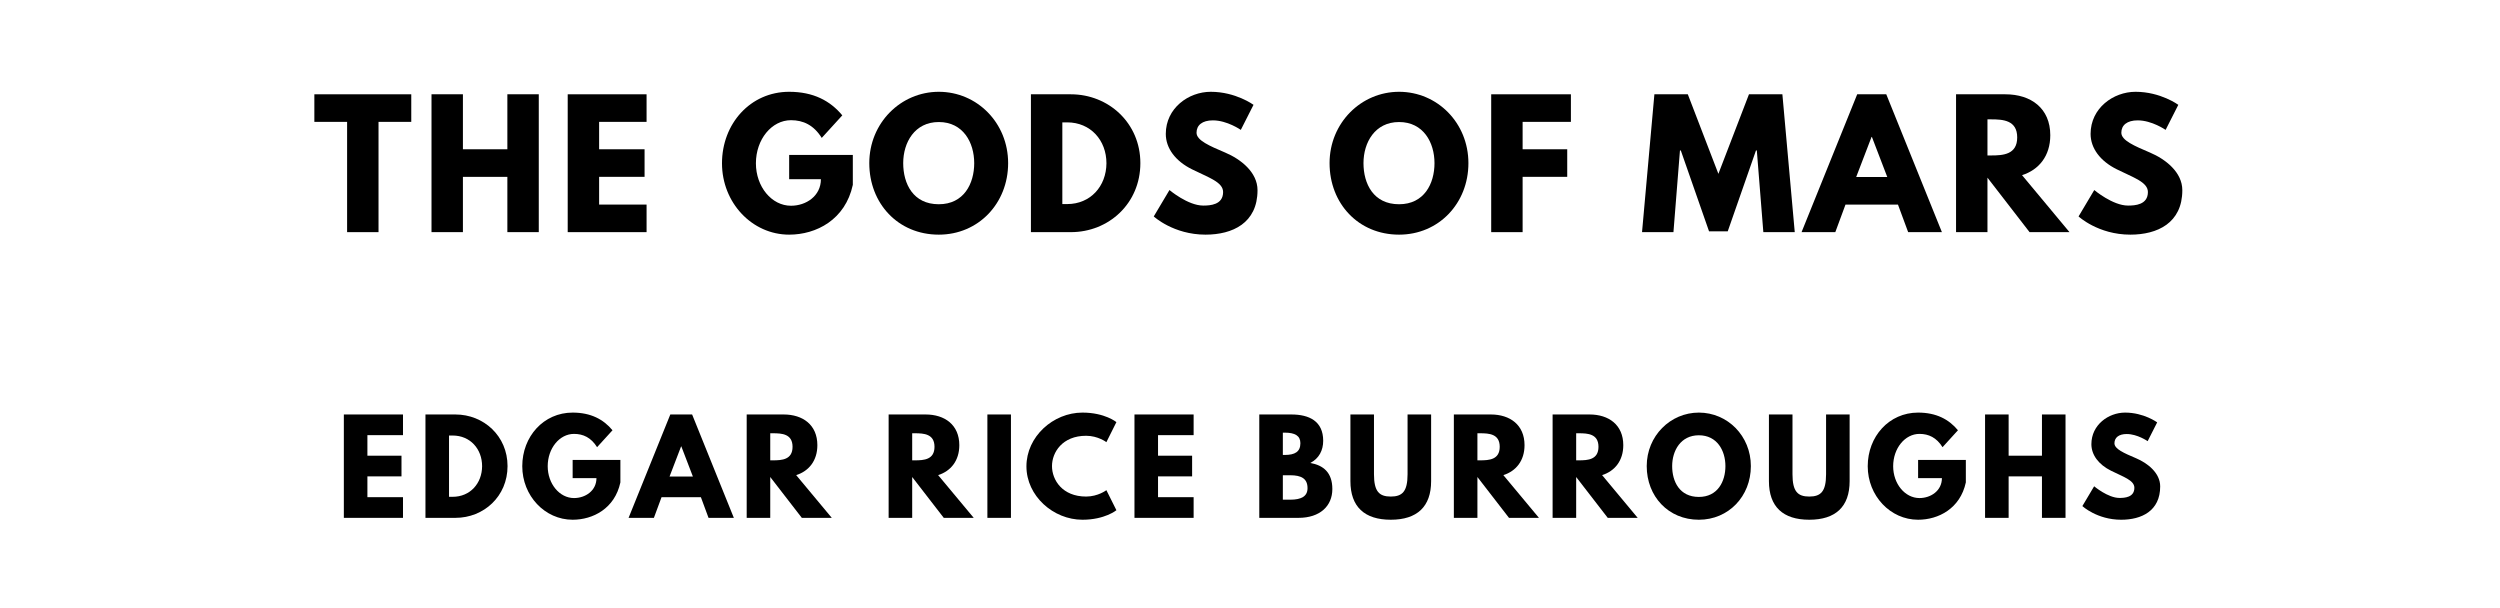
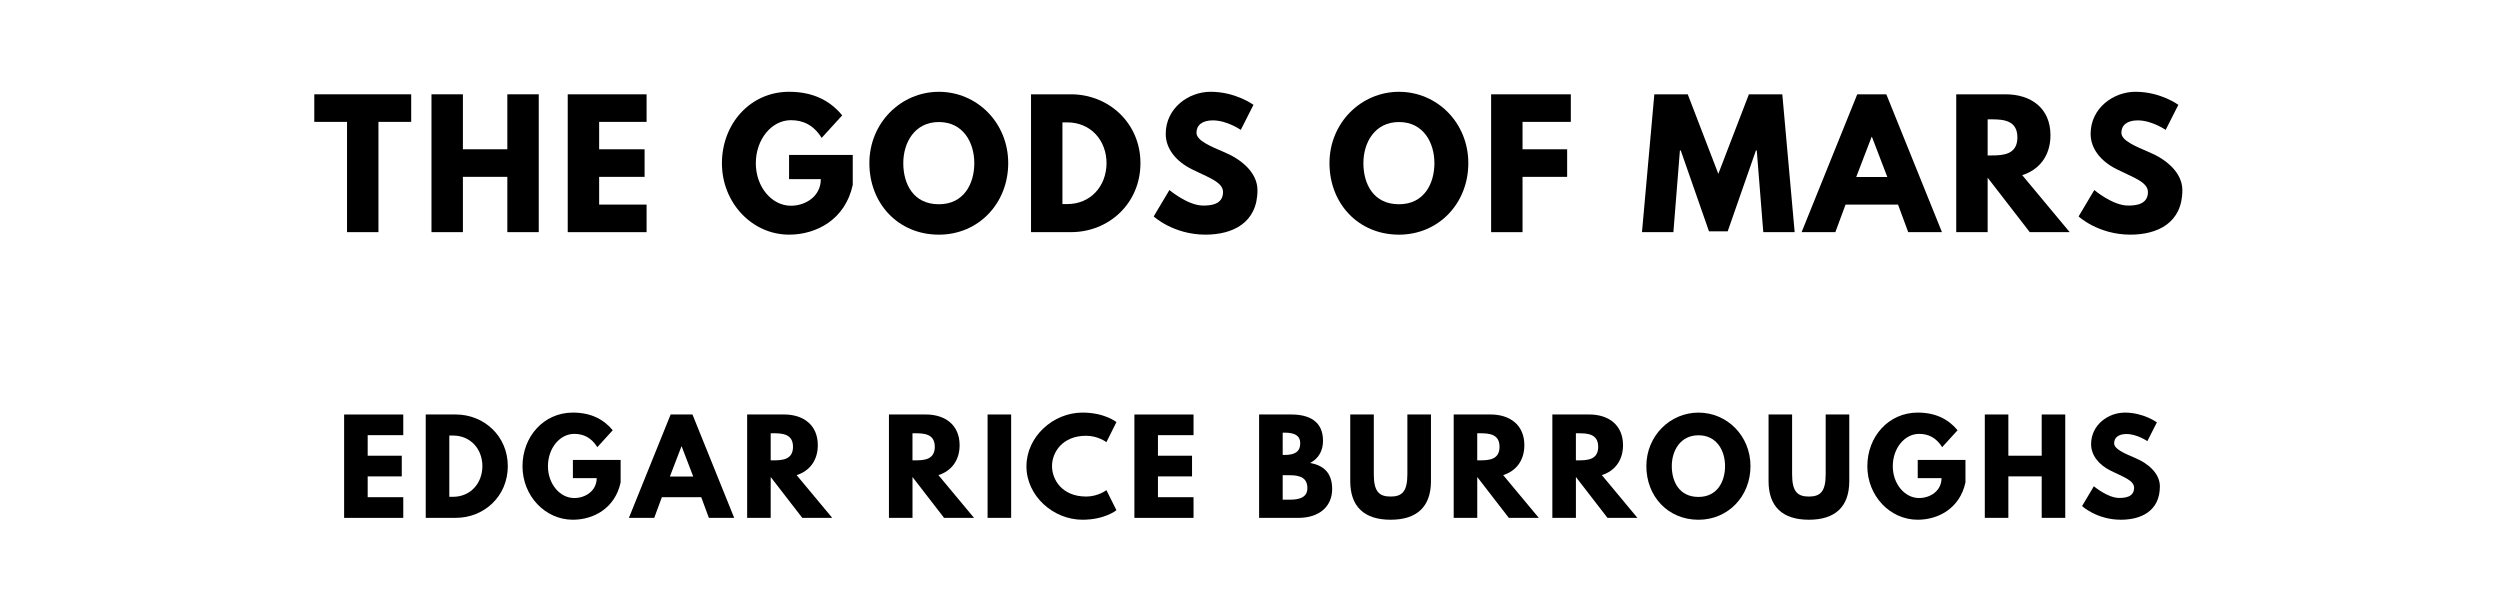
<svg xmlns="http://www.w3.org/2000/svg" version="1.1" viewBox="0 0 1400 340">
  <g aria-label="THE GODS OF MARS">
-     <path d="m 176.041,68.246 h 18.339 V 130 h 17.591 V 68.246 h 18.339 V 52.807 h -54.269 z" />
-     <path d="m 259.235,99.029 h 24.889 V 130 H 301.715 V 52.807 H 284.124 V 83.591 H 259.235 V 52.807 H 241.645 V 130 h 17.591 z" />
-     <path d="M 362.08,52.807 H 317.917 V 130 h 44.164 v -15.439 h -26.573 V 99.029 H 360.958 V 83.591 H 335.507 V 68.246 h 26.573 z" />
-     <path d="m 477.579,86.772 h -35.649 v 13.567 h 17.778 c 0,9.45 -8.327,14.877 -16.749,14.877 -10.854,0 -19.649,-10.667 -19.649,-23.766 0,-13.38 8.795,-24.14 19.649,-24.14 6.83,0 12.725,2.713 17.216,9.918 L 471.684,64.596 c -6.737,-8.14 -16.187,-13.193 -29.754,-13.193 -21.708,0 -37.614,17.871 -37.614,40.047 0,22.082 16.842,39.953 37.614,39.953 15.158,0 31.439,-8.327 35.649,-27.883 z" />
-     <path d="m 486.801,91.357 c 0,22.55 16.094,40.047 38.924,40.047 22.175,0 38.83,-17.497 38.83,-40.047 0,-22.55 -17.404,-39.953 -38.83,-39.953 -21.24,0 -38.924,17.404 -38.924,39.953 z m 18.994,0 c 0,-11.509 6.363,-23.018 19.93,-23.018 13.661,0 19.836,11.509 19.836,23.018 0,11.509 -5.801,23.018 -19.836,23.018 -14.409,0 -19.93,-11.509 -19.93,-23.018 z" />
-     <path d="M 577.317,52.807 V 130 h 22.363 c 21.24,0 38.924,-16.094 38.924,-38.643 0,-22.456 -17.778,-38.55 -38.924,-38.55 z M 594.908,114.281 V 68.526 h 2.713 c 13.099,0 21.988,10.012 21.988,22.924 -0.094,12.912 -8.982,22.83 -21.988,22.83 z" />
-     <path d="m 678.013,51.404 c -12.444,0 -25.17,9.17 -25.17,23.579 0,8.047 5.427,15.251 14.69,19.836 9.17,4.585 17.404,7.111 17.404,12.725 0,7.205 -7.298,7.579 -11.134,7.579 -8.608,0 -18.901,-8.702 -18.901,-8.702 l -8.795,14.784 c 0,0 10.947,10.199 29.006,10.199 15.064,0 29.099,-6.456 29.099,-24.889 0,-10.105 -9.45,-17.404 -18.058,-21.053 -8.795,-3.743 -16.094,-6.83 -16.094,-11.135 0,-4.211 3.181,-6.924 9.17,-6.924 7.953,0 15.626,5.333 15.626,5.333 l 7.111,-14.035 c 0,0 -9.918,-7.298 -23.953,-7.298 z" />
-     <path d="m 744.557,91.357 c 0,22.55 16.094,40.047 38.924,40.047 22.175,0 38.83,-17.497 38.83,-40.047 0,-22.55 -17.404,-39.953 -38.83,-39.953 -21.24,0 -38.924,17.404 -38.924,39.953 z m 18.994,0 c 0,-11.509 6.363,-23.018 19.93,-23.018 13.661,0 19.836,11.509 19.836,23.018 0,11.509 -5.801,23.018 -19.836,23.018 -14.409,0 -19.93,-11.509 -19.93,-23.018 z" />
-     <path d="M 879.705,52.807 H 835.073 V 130 h 17.591 V 99.029 h 24.982 V 83.591 H 852.664 V 68.246 h 27.041 z" />
-     <path d="m 987.468,130 h 17.591 L 998.134,52.807 H 979.421 L 962.298,97.345 945.175,52.807 H 926.462 L 919.538,130 h 17.591 l 3.649,-45.754 h 0.468 l 15.813,45.287 H 967.538 l 15.813,-45.287 h 0.468 z" />
-     <path d="m 1056.31,52.807 h -16.281 L 1008.871,130 h 18.901 l 5.708,-15.439 h 29.38 L 1068.567,130 h 18.901 z m 0.561,46.316 h -17.404 l 8.608,-22.456 h 0.187 z" />
-     <path d="M 1095.387,52.807 V 130 h 17.591 V 99.497 L 1136.557,130 h 22.363 l -26.573,-31.906 c 9.45,-2.994 15.813,-10.76 15.813,-22.363 0,-15.158 -10.854,-22.924 -25.17,-22.924 z m 17.591,34.246 V 66.842 h 2.058 c 6.643,0 14.597,0.468 14.597,10.105 0,9.637 -7.953,10.105 -14.597,10.105 z" />
-     <path d="m 1195.901,51.404 c -12.444,0 -25.17,9.17 -25.17,23.579 0,8.047 5.427,15.251 14.69,19.836 9.17,4.585 17.404,7.111 17.404,12.725 0,7.205 -7.298,7.579 -11.134,7.579 -8.608,0 -18.901,-8.702 -18.901,-8.702 l -8.795,14.784 c 0,0 10.947,10.199 29.006,10.199 15.064,0 29.099,-6.456 29.099,-24.889 0,-10.105 -9.45,-17.404 -18.058,-21.053 -8.795,-3.743 -16.094,-6.83 -16.094,-11.135 0,-4.211 3.181,-6.924 9.17,-6.924 7.953,0 15.626,5.333 15.626,5.333 l 7.111,-14.035 c 0,0 -9.918,-7.298 -23.953,-7.298 z" />
+     <path d="M176.00,68.25l0.00-15.44l54.27,0.00l0.00,15.44l-18.34,0.00l0.00,61.75l-17.59,0.00l0.00-61.75l-18.34,0.00z" />
+     <path d="M259.22,99.03l0.00,30.97l-17.59,0.00l0.00-77.19l17.59,0.00l0.00,30.78l24.89,0.00l0.00-30.78l17.59,0.00l0.00,77.19l-17.59,0.00l0.00-30.97l-24.89,0.00z" />
+     <path d="M362.09,52.81l0.00,15.44l-26.57,0.00l0.00,15.35l25.45,0.00l0.00,15.44l-25.45,0.00l0.00,15.53l26.57,0.00l0.00,15.44l-44.16,0.00l0.00-77.19l44.16,0.00z" />
+     <path d="M477.54,86.77l0.00,16.75c-4.21,19.56-20.49,27.88-35.65,27.88c-20.77,0.00-37.61-17.87-37.61-39.95c0.00-22.18,15.91-40.05,37.61-40.05c13.57,0.00,23.02,5.05,29.75,13.19l-11.51,12.63c-4.49-7.20-10.39-9.92-17.22-9.92c-10.85,0.00-19.65,10.76-19.65,24.14c0.00,13.10,8.80,23.77,19.65,23.77c8.42,0.00,16.75-5.43,16.75-14.88l-17.78,0.00l0.00-13.57l35.65,0.00z" />
+     <path d="M486.85,91.36c0.00-22.55,17.68-39.95,38.92-39.95c21.43,0.00,38.83,17.40,38.83,39.95s-16.65,40.05-38.83,40.05c-22.83,0.00-38.92-17.50-38.92-40.05z  M505.84,91.36c0.00,11.51,5.52,23.02,19.93,23.02c14.04,0.00,19.84-11.51,19.84-23.02s-6.18-23.02-19.84-23.02c-13.57,0.00-19.93,11.51-19.93,23.02z" />
+     <path d="M577.37,52.81l22.36,0.00c21.15,0.00,38.92,16.09,38.92,38.55c0.00,22.55-17.68,38.64-38.92,38.64l-22.36,0.00l0.00-77.19z  M594.96,114.28l2.71,0.00c13.01,0.00,21.89-9.92,21.99-22.83c0.00-12.91-8.89-22.92-21.99-22.92l-2.71,0.00l0.00,45.75z" />
+     <path d="M677.99,51.40c14.04,0.00,23.95,7.30,23.95,7.30l-7.11,14.04s-7.67-5.33-15.63-5.33c-5.99,0.00-9.17,2.71-9.17,6.92c0.00,4.30,7.30,7.39,16.09,11.13c8.61,3.65,18.06,10.95,18.06,21.05c0.00,18.43-14.04,24.89-29.10,24.89c-18.06,0.00-29.01-10.20-29.01-10.20l8.80-14.78s10.29,8.70,18.90,8.70c3.84,0.00,11.13-0.37,11.13-7.58c0.00-5.61-8.23-8.14-17.40-12.73c-9.26-4.58-14.69-11.79-14.69-19.84c0.00-14.41,12.73-23.58,25.17-23.58z" />
+     <path d="M744.51,91.36c0.00-22.55,17.68-39.95,38.92-39.95c21.43,0.00,38.83,17.40,38.83,39.95s-16.65,40.05-38.83,40.05c-22.83,0.00-38.92-17.50-38.92-40.05z  M763.50,91.36c0.00,11.51,5.52,23.02,19.93,23.02c14.04,0.00,19.84-11.51,19.84-23.02s-6.18-23.02-19.84-23.02c-13.57,0.00-19.93,11.51-19.93,23.02z" />
+     <path d="M879.66,52.81l0.00,15.44l-27.04,0.00l0.00,15.35l24.98,0.00l0.00,15.44l-24.98,0.00l0.00,30.97l-17.59,0.00l0.00-77.19l44.63,0.00z" />
+     <path d="M987.44,130.00l-3.65-45.75l-0.47,0.00l-15.81,45.29l-10.48,0.00l-15.81-45.29l-0.47,0.00l-3.65,45.75l-17.59,0.00l6.92-77.19l18.71,0.00l17.12,44.54l17.12-44.54l18.71,0.00l6.92,77.19l-17.59,0.00z" />
+     <path d="M1056.34,52.81l31.16,77.19l-18.90,0.00l-5.71-15.44l-29.38,0.00l-5.71,15.44l-18.90,0.00l31.16-77.19l16.28,0.00z  M1056.90,99.12l-8.61-22.46l-0.19,0.00l-8.61,22.46l17.40,0.00z" />
+     <path d="M1095.49,52.81l27.60,0.00c14.32,0.00,25.17,7.77,25.17,22.92c0.00,11.60-6.36,19.37-15.81,22.36l26.57,31.91l-22.36,0.00l-23.58-30.50l0.00,30.50l-17.59,0.00l0.00-77.19z  M1113.08,87.05l2.06,0.00c6.64,0.00,14.60-0.47,14.60-10.11s-7.95-10.11-14.60-10.11l-2.06,0.00l0.00,20.21z" />
+     <path d="M1195.93,51.40c14.04,0.00,23.95,7.30,23.95,7.30l-7.11,14.04s-7.67-5.33-15.63-5.33c-5.99,0.00-9.17,2.71-9.17,6.92c0.00,4.30,7.30,7.39,16.09,11.13c8.61,3.65,18.06,10.95,18.06,21.05c0.00,18.43-14.04,24.89-29.10,24.89c-18.06,0.00-29.01-10.20-29.01-10.20l8.80-14.78s10.29,8.70,18.90,8.70c3.84,0.00,11.13-0.37,11.13-7.58c0.00-5.61-8.23-8.14-17.40-12.73c-9.26-4.58-14.69-11.79-14.69-19.84c0.00-14.41,12.73-23.58,25.17-23.58z" />
  </g>
  <g aria-label="EDGAR RICE BURROUGHS">
-     <path d="m 225.675,232.105 h -33.123 V 290 h 33.123 v -11.579 h -19.93 v -11.649 h 19.088 v -11.579 h -19.088 v -11.509 h 19.93 z" />
-     <path d="M 238.259,232.105 V 290 h 16.772 c 15.93,0 29.193,-12.07 29.193,-28.982 0,-16.842 -13.333,-28.912 -29.193,-28.912 z m 13.193,46.105 v -34.316 h 2.035 c 9.825,0 16.491,7.509 16.491,17.193 -0.07,9.684 -6.737,17.123 -16.491,17.123 z" />
-     <path d="m 347.419,257.579 h -26.737 v 10.175 h 13.333 c 0,7.088 -6.246,11.158 -12.561,11.158 -8.14,0 -14.737,-8 -14.737,-17.825 0,-10.035 6.596,-18.105 14.737,-18.105 5.123,0 9.544,2.035 12.912,7.439 l 8.632,-9.474 c -5.053,-6.105 -12.14,-9.895 -22.316,-9.895 -16.281,0 -28.211,13.404 -28.211,30.035 0,16.561 12.632,29.965 28.211,29.965 11.368,0 23.579,-6.246 26.737,-20.912 z" />
-     <path d="M 387.586,232.105 H 375.376 L 352.007,290 h 14.175 l 4.281,-11.579 h 22.035 L 396.779,290 h 14.175 z m 0.421,34.737 H 374.954 L 381.411,250 h 0.14 z" />
-     <path d="M 418.144,232.105 V 290 h 13.193 V 267.123 L 449.021,290 h 16.772 l -19.93,-23.93 c 7.088,-2.246 11.86,-8.07 11.86,-16.772 0,-11.368 -8.14,-17.193 -18.877,-17.193 z m 13.193,25.684 v -15.158 h 1.544 c 4.982,0 10.947,0.351 10.947,7.579 0,7.228 -5.965,7.579 -10.947,7.579 z" />
-     <path d="M 497.634,232.105 V 290 h 13.193 V 267.123 L 528.512,290 h 16.772 l -19.93,-23.93 c 7.088,-2.246 11.86,-8.07 11.86,-16.772 0,-11.368 -8.14,-17.193 -18.877,-17.193 z m 13.193,25.684 v -15.158 h 1.544 c 4.982,0 10.947,0.351 10.947,7.579 0,7.228 -5.965,7.579 -10.947,7.579 z" />
-     <path d="M 566.129,232.105 H 552.936 V 290 h 13.193 z" />
-     <path d="m 608.206,278.07 c -13.263,0 -19.088,-9.263 -19.088,-17.053 0,-7.719 5.825,-16.982 19.088,-16.982 6.737,0 11.368,3.579 11.368,3.579 l 5.614,-11.228 c 0,0 -6.456,-5.333 -19.018,-5.333 -16.421,0 -31.368,13.474 -31.368,30.105 0,16.561 15.018,29.895 31.368,29.895 12.561,0 19.018,-5.333 19.018,-5.333 l -5.614,-11.228 c 0,0 -4.632,3.579 -11.368,3.579 z" />
-     <path d="M 668.427,232.105 H 635.304 V 290 h 33.123 v -11.579 h -19.93 v -11.649 h 19.088 v -11.579 h -19.088 v -11.509 h 19.93 z" />
-     <path d="M 705.2,232.105 V 290 h 21.965 c 12,0 18.947,-6.596 18.947,-16.14 0,-9.333 -5.123,-13.333 -12.351,-14.596 4.912,-2.526 7.228,-7.088 7.228,-12.421 0,-11.018 -7.86,-14.737 -17.825,-14.737 z m 13.193,22.667 V 242.281 h 1.053 c 5.754,0 8.772,1.754 8.772,5.895 0,4.842 -3.088,6.596 -8.772,6.596 z m 0,25.053 v -13.684 h 4.14 c 6.246,0 9.684,1.895 9.684,7.228 0,4.561 -3.439,6.456 -9.684,6.456 z" />
-     <path d="m 801.429,232.105 h -13.193 v 33.474 c 0,9.684 -2.947,12.491 -9.404,12.491 -6.456,0 -9.404,-2.807 -9.404,-12.491 v -33.474 h -13.193 v 37.333 c 0,14.316 7.86,21.614 22.596,21.614 14.737,0 22.596,-7.298 22.596,-21.614 z" />
-     <path d="M 814.158,232.105 V 290 h 13.193 V 267.123 L 845.036,290 h 16.772 l -19.93,-23.93 c 7.088,-2.246 11.86,-8.07 11.86,-16.772 0,-11.368 -8.14,-17.193 -18.877,-17.193 z m 13.193,25.684 v -15.158 h 1.544 c 4.982,0 10.947,0.351 10.947,7.579 0,7.228 -5.965,7.579 -10.947,7.579 z" />
-     <path d="M 869.46,232.105 V 290 h 13.193 V 267.123 L 900.337,290 h 16.772 l -19.93,-23.93 c 7.088,-2.246 11.86,-8.07 11.86,-16.772 0,-11.368 -8.14,-17.193 -18.877,-17.193 z m 13.193,25.684 v -15.158 h 1.544 c 4.982,0 10.947,0.351 10.947,7.579 0,7.228 -5.965,7.579 -10.947,7.579 z" />
-     <path d="m 922.165,261.018 c 0,16.912 12.07,30.035 29.193,30.035 16.632,0 29.123,-13.123 29.123,-30.035 0,-16.912 -13.053,-29.965 -29.123,-29.965 -15.93,0 -29.193,13.053 -29.193,29.965 z m 14.246,0 c 0,-8.632 4.772,-17.263 14.947,-17.263 10.246,0 14.877,8.632 14.877,17.263 0,8.632 -4.351,17.263 -14.877,17.263 -10.807,0 -14.947,-8.632 -14.947,-17.263 z" />
-     <path d="m 1035.793,232.105 h -13.193 v 33.474 c 0,9.684 -2.947,12.491 -9.403,12.491 -6.456,0 -9.403,-2.807 -9.403,-12.491 v -33.474 h -13.193 v 37.333 c 0,14.316 7.86,21.614 22.596,21.614 14.737,0 22.596,-7.298 22.596,-21.614 z" />
-     <path d="m 1100.873,257.579 h -26.737 v 10.175 h 13.333 c 0,7.088 -6.246,11.158 -12.561,11.158 -8.14,0 -14.737,-8 -14.737,-17.825 0,-10.035 6.596,-18.105 14.737,-18.105 5.123,0 9.544,2.035 12.912,7.439 l 8.632,-9.474 c -5.053,-6.105 -12.14,-9.895 -22.316,-9.895 -16.281,0 -28.21,13.404 -28.21,30.035 0,16.561 12.632,29.965 28.21,29.965 11.368,0 23.579,-6.246 26.737,-20.912 z" />
-     <path d="m 1124.83,266.772 h 18.667 V 290 h 13.193 v -57.895 h -13.193 v 23.088 h -18.667 v -23.088 h -13.193 V 290 h 13.193 z" />
-     <path d="m 1190.053,231.053 c -9.333,0 -18.877,6.877 -18.877,17.684 0,6.035 4.07,11.439 11.018,14.877 6.877,3.439 13.053,5.333 13.053,9.544 0,5.404 -5.474,5.684 -8.351,5.684 -6.456,0 -14.175,-6.526 -14.175,-6.526 l -6.596,11.088 c 0,0 8.21,7.649 21.754,7.649 11.298,0 21.825,-4.842 21.825,-18.667 0,-7.579 -7.088,-13.053 -13.544,-15.789 -6.596,-2.807 -12.07,-5.123 -12.07,-8.351 0,-3.158 2.386,-5.193 6.877,-5.193 5.965,0 11.719,4 11.719,4 l 5.333,-10.526 c 0,0 -7.439,-5.474 -17.965,-5.474 z" />
+     <path d="M225.83,232.11l0.00,11.58l-19.93,0.00l0.00,11.51l19.09,0.00l0.00,11.58l-19.09,0.00l0.00,11.65l19.93,0.00l0.00,11.58l-33.12,0.00l0.00-57.89l33.12,0.00z" />
+     <path d="M238.41,232.11l16.77,0.00c15.86,0.00,29.19,12.07,29.19,28.91c0.00,16.91-13.26,28.98-29.19,28.98l-16.77,0.00l0.00-57.89z  M251.61,278.21l2.04,0.00c9.75,0.00,16.42-7.44,16.49-17.12c0.00-9.68-6.67-17.19-16.49-17.19l-2.04,0.00l0.00,34.32z" />
+     <path d="M347.55,257.58l0.00,12.56c-3.16,14.67-15.37,20.91-26.74,20.91c-15.58,0.00-28.21-13.40-28.21-29.96c0.00-16.63,11.93-30.04,28.21-30.04c10.18,0.00,17.26,3.79,22.32,9.89l-8.63,9.47c-3.37-5.40-7.79-7.44-12.91-7.44c-8.14,0.00-14.74,8.07-14.74,18.11c0.00,9.82,6.60,17.82,14.74,17.82c6.32,0.00,12.56-4.07,12.56-11.16l-13.33,0.00l0.00-10.18l26.74,0.00z" />
+     <path d="M387.78,232.11l23.37,57.89l-14.18,0.00l-4.28-11.58l-22.04,0.00l-4.28,11.58l-14.18,0.00l23.37-57.89l12.21,0.00z  M388.20,266.84l-6.46-16.84l-0.14,0.00l-6.46,16.84l13.05,0.00z" />
+     <path d="M418.39,232.11l20.70,0.00c10.74,0.00,18.88,5.82,18.88,17.19c0.00,8.70-4.77,14.53-11.86,16.77l19.93,23.93l-16.77,0.00l-17.68-22.88l0.00,22.88l-13.19,0.00l0.00-57.89z  M431.59,257.79l1.54,0.00c4.98,0.00,10.95-0.35,10.95-7.58s-5.96-7.58-10.95-7.58l-1.54,0.00l0.00,15.16z" />
+     <path d="M497.80,232.11l20.70,0.00c10.74,0.00,18.88,5.82,18.88,17.19c0.00,8.70-4.77,14.53-11.86,16.77l19.93,23.93l-16.77,0.00l-17.68-22.88l0.00,22.88l-13.19,0.00l0.00-57.89z  M510.99,257.79l1.54,0.00c4.98,0.00,10.95-0.35,10.95-7.58s-5.96-7.58-10.95-7.58l-1.54,0.00l0.00,15.16z" />
+     <path d="M566.24,232.11l0.00,57.89l-13.19,0.00l0.00-57.89l13.19,0.00z" />
+     <path d="M608.22,278.07c6.74,0.00,11.37-3.58,11.37-3.58l5.61,11.23s-6.46,5.33-19.02,5.33c-16.35,0.00-31.37-13.33-31.37-29.89c0.00-16.63,14.95-30.11,31.37-30.11c12.56,0.00,19.02,5.33,19.02,5.33l-5.61,11.23s-4.63-3.58-11.37-3.58c-13.26,0.00-19.09,9.26-19.09,16.98c0.00,7.79,5.82,17.05,19.09,17.05z" />
+     <path d="M668.38,232.11l0.00,11.58l-19.93,0.00l0.00,11.51l19.09,0.00l0.00,11.58l-19.09,0.00l0.00,11.65l19.93,0.00l0.00,11.58l-33.12,0.00l0.00-57.89l33.12,0.00z" />
+     <path d="M705.11,232.11l17.96,0.00c9.96,0.00,17.82,3.72,17.82,14.74c0.00,5.33-2.32,9.89-7.23,12.42c7.23,1.26,12.35,5.26,12.35,14.60c0.00,9.54-6.95,16.14-18.95,16.14l-21.96,0.00l0.00-57.89z  M718.31,254.77l1.05,0.00c5.68,0.00,8.77-1.75,8.77-6.60c0.00-4.14-3.02-5.89-8.77-5.89l-1.05,0.00l0.00,12.49z  M718.31,279.82l4.14,0.00c6.25,0.00,9.68-1.89,9.68-6.46c0.00-5.33-3.44-7.23-9.68-7.23l-4.14,0.00l0.00,13.68z" />
+     <path d="M801.34,232.11l0.00,37.33c0.00,14.32-7.86,21.61-22.60,21.61s-22.60-7.30-22.60-21.61l0.00-37.33l13.19,0.00l0.00,33.47c0.00,9.68,2.95,12.49,9.40,12.49s9.40-2.81,9.40-12.49l0.00-33.47l13.19,0.00z" />
+     <path d="M814.06,232.11l20.70,0.00c10.74,0.00,18.88,5.82,18.88,17.19c0.00,8.70-4.77,14.53-11.86,16.77l19.93,23.93l-16.77,0.00l-17.68-22.88l0.00,22.88l-13.19,0.00l0.00-57.89z  M827.25,257.79l1.54,0.00c4.98,0.00,10.95-0.35,10.95-7.58s-5.96-7.58-10.95-7.58l-1.54,0.00l0.00,15.16z" />
+     <path d="M869.31,232.11l20.70,0.00c10.74,0.00,18.88,5.82,18.88,17.19c0.00,8.70-4.77,14.53-11.86,16.77l19.93,23.93l-16.77,0.00l-17.68-22.88l0.00,22.88l-13.19,0.00l0.00-57.89z  M882.50,257.79l1.54,0.00c4.98,0.00,10.95-0.35,10.95-7.58s-5.96-7.58-10.95-7.58l-1.54,0.00l0.00,15.16z" />
+     <path d="M921.96,261.02c0.00-16.91,13.26-29.96,29.19-29.96c16.07,0.00,29.12,13.05,29.12,29.96s-12.49,30.04-29.12,30.04c-17.12,0.00-29.19-13.12-29.19-30.04z  M936.20,261.02c0.00,8.63,4.14,17.26,14.95,17.26c10.53,0.00,14.88-8.63,14.88-17.26s-4.63-17.26-14.88-17.26c-10.18,0.00-14.95,8.63-14.95,17.26z" />
+     <path d="M1035.59,232.11l0.00,37.33c0.00,14.32-7.86,21.61-22.60,21.61s-22.60-7.30-22.60-21.61l0.00-37.33l13.19,0.00l0.00,33.47c0.00,9.68,2.95,12.49,9.40,12.49s9.40-2.81,9.40-12.49l0.00-33.47l13.19,0.00z" />
+     <path d="M1100.66,257.58l0.00,12.56c-3.16,14.67-15.37,20.91-26.74,20.91c-15.58,0.00-28.21-13.40-28.21-29.96c0.00-16.63,11.93-30.04,28.21-30.04c10.18,0.00,17.26,3.79,22.32,9.89l-8.63,9.47c-3.37-5.40-7.79-7.44-12.91-7.44c-8.14,0.00-14.74,8.07-14.74,18.11c0.00,9.82,6.60,17.82,14.74,17.82c6.32,0.00,12.56-4.07,12.56-11.16l-13.33,0.00l0.00-10.18l26.74,0.00z" />
+     <path d="M1124.68,266.77l0.00,23.23l-13.19,0.00l0.00-57.89l13.19,0.00l0.00,23.09l18.67,0.00l0.00-23.09l13.19,0.00l0.00,57.89l-13.19,0.00l0.00-23.23l-18.67,0.00z" />
+     <path d="M1189.89,231.05c10.53,0.00,17.96,5.47,17.96,5.47l-5.33,10.53s-5.75-4.00-11.72-4.00c-4.49,0.00-6.88,2.04-6.88,5.19c0.00,3.23,5.47,5.54,12.07,8.35c6.46,2.74,13.54,8.21,13.54,15.79c0.00,13.82-10.53,18.67-21.82,18.67c-13.54,0.00-21.75-7.65-21.75-7.65l6.60-11.09s7.72,6.53,14.18,6.53c2.88,0.00,8.35-0.28,8.35-5.68c0.00-4.21-6.18-6.11-13.05-9.54c-6.95-3.44-11.02-8.84-11.02-14.88c0.00-10.81,9.54-17.68,18.88-17.68z" />
  </g>
</svg>
